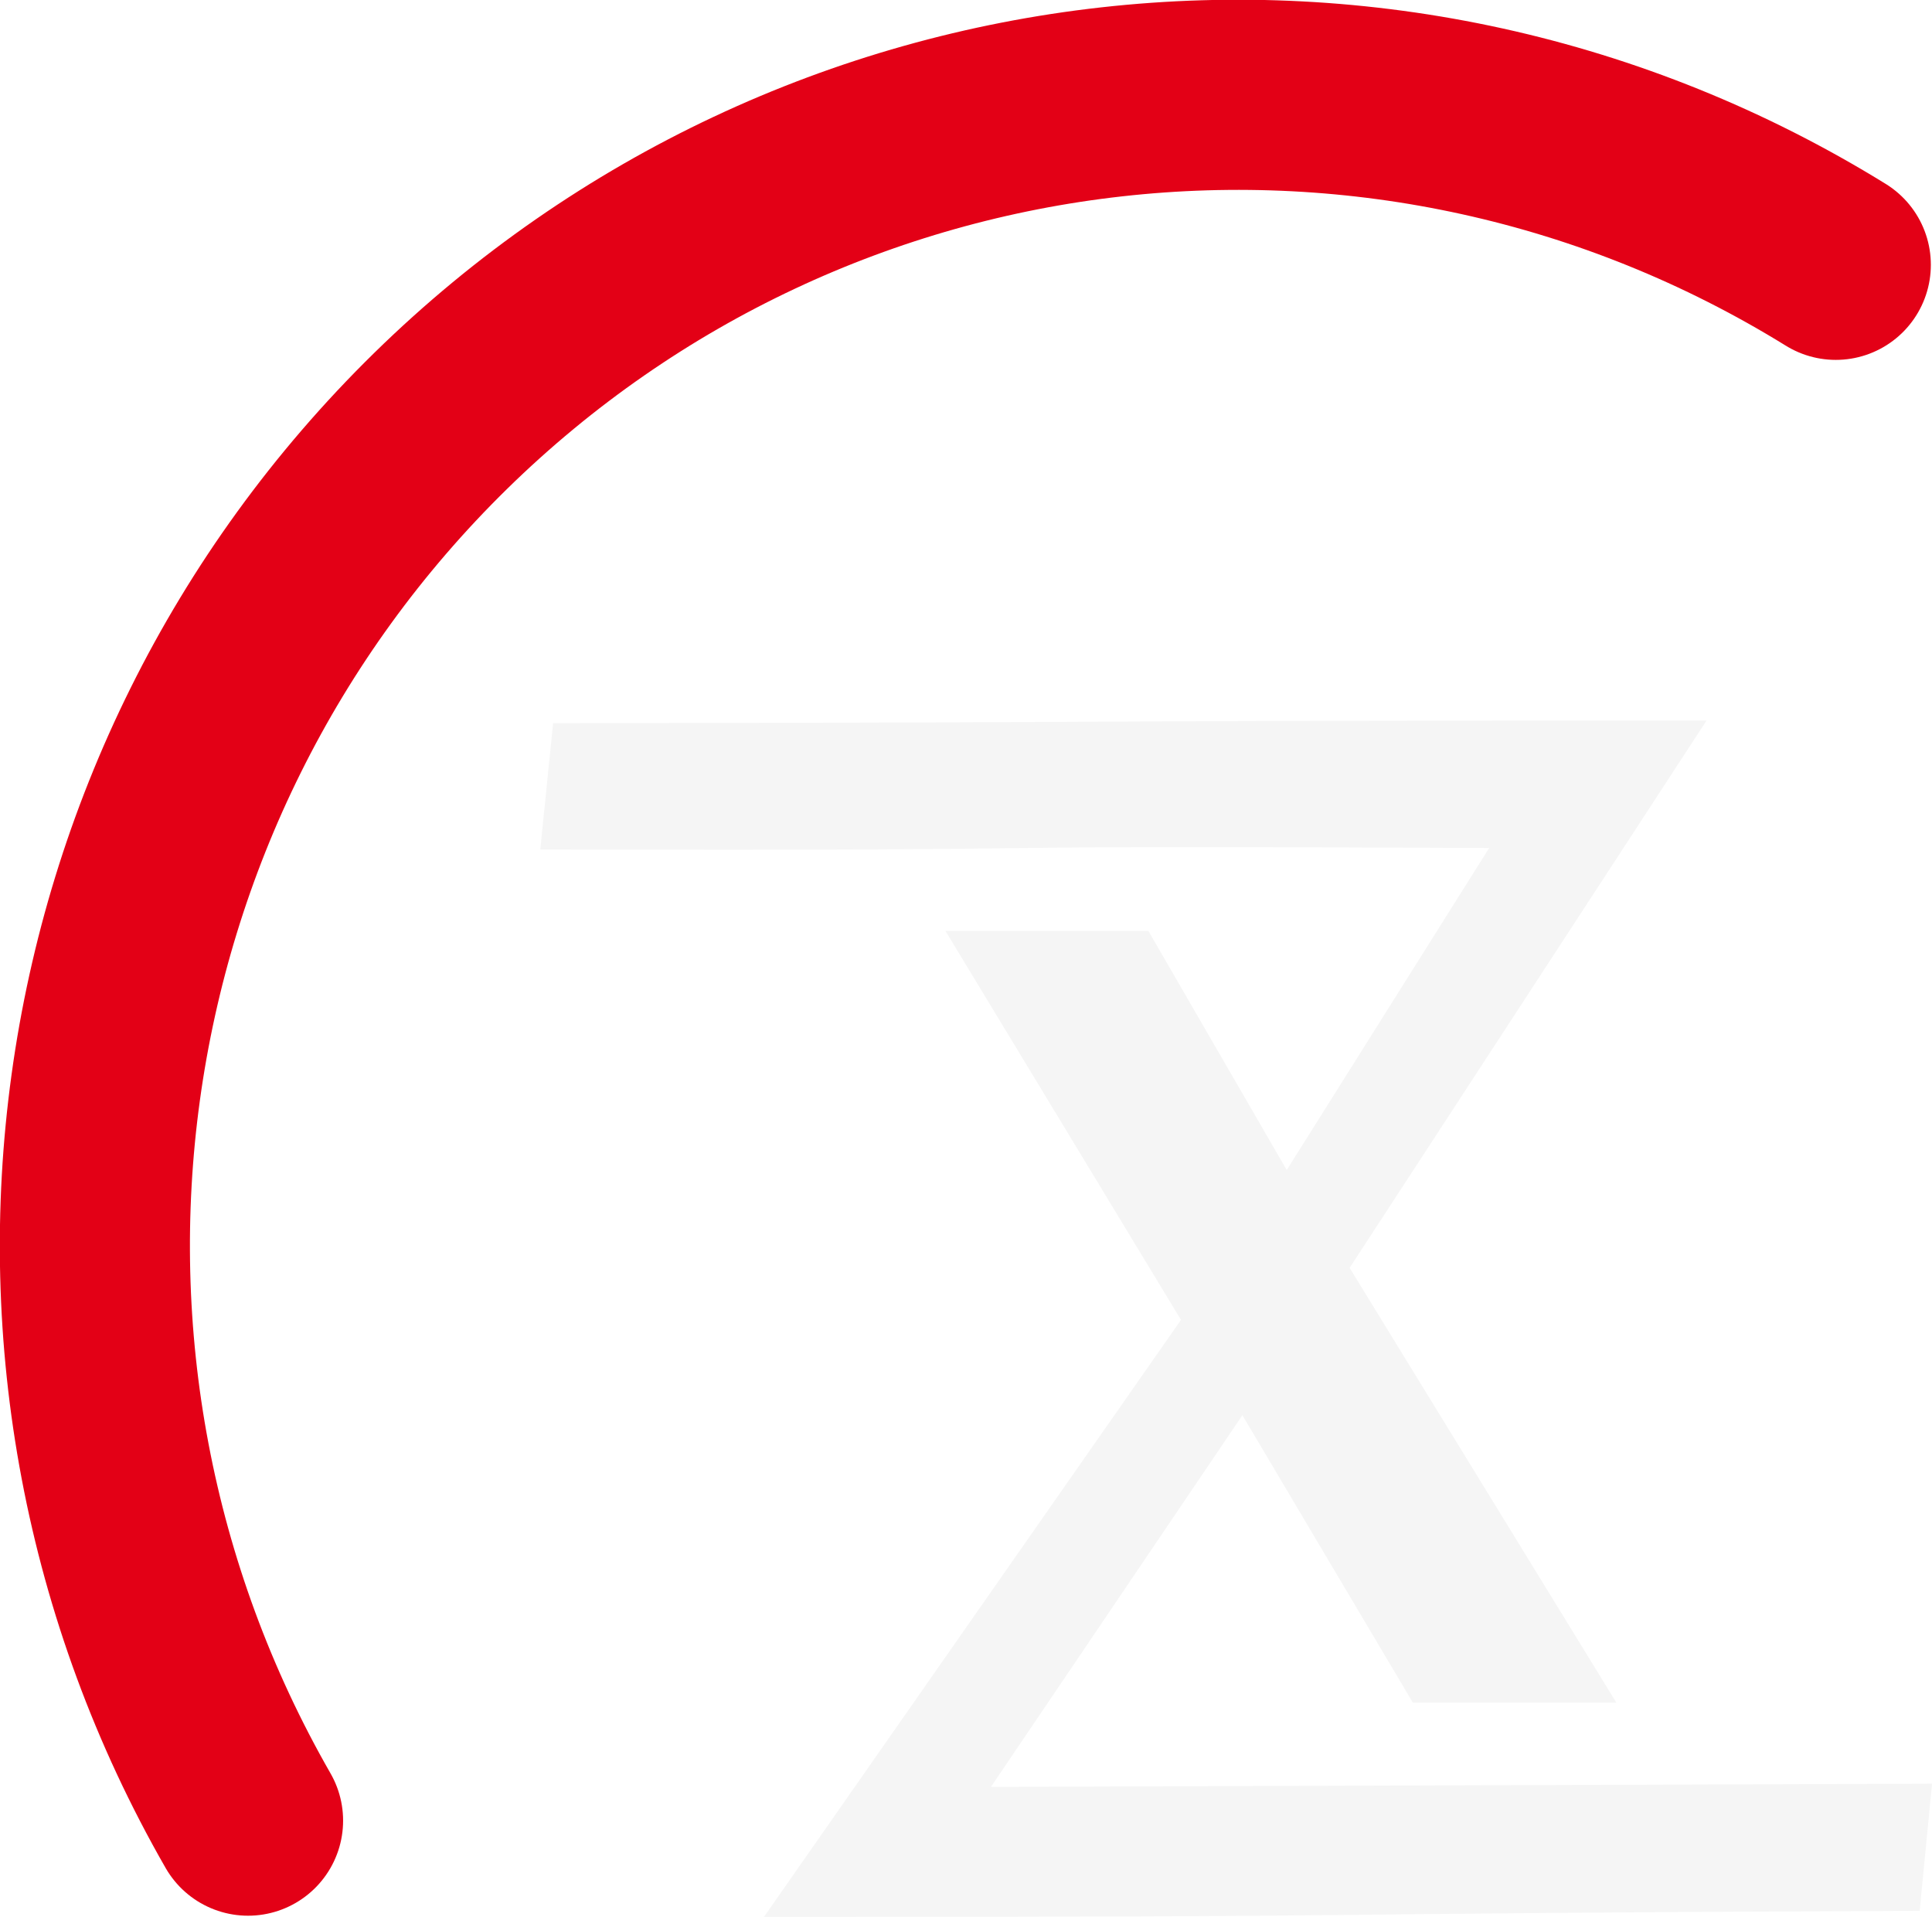
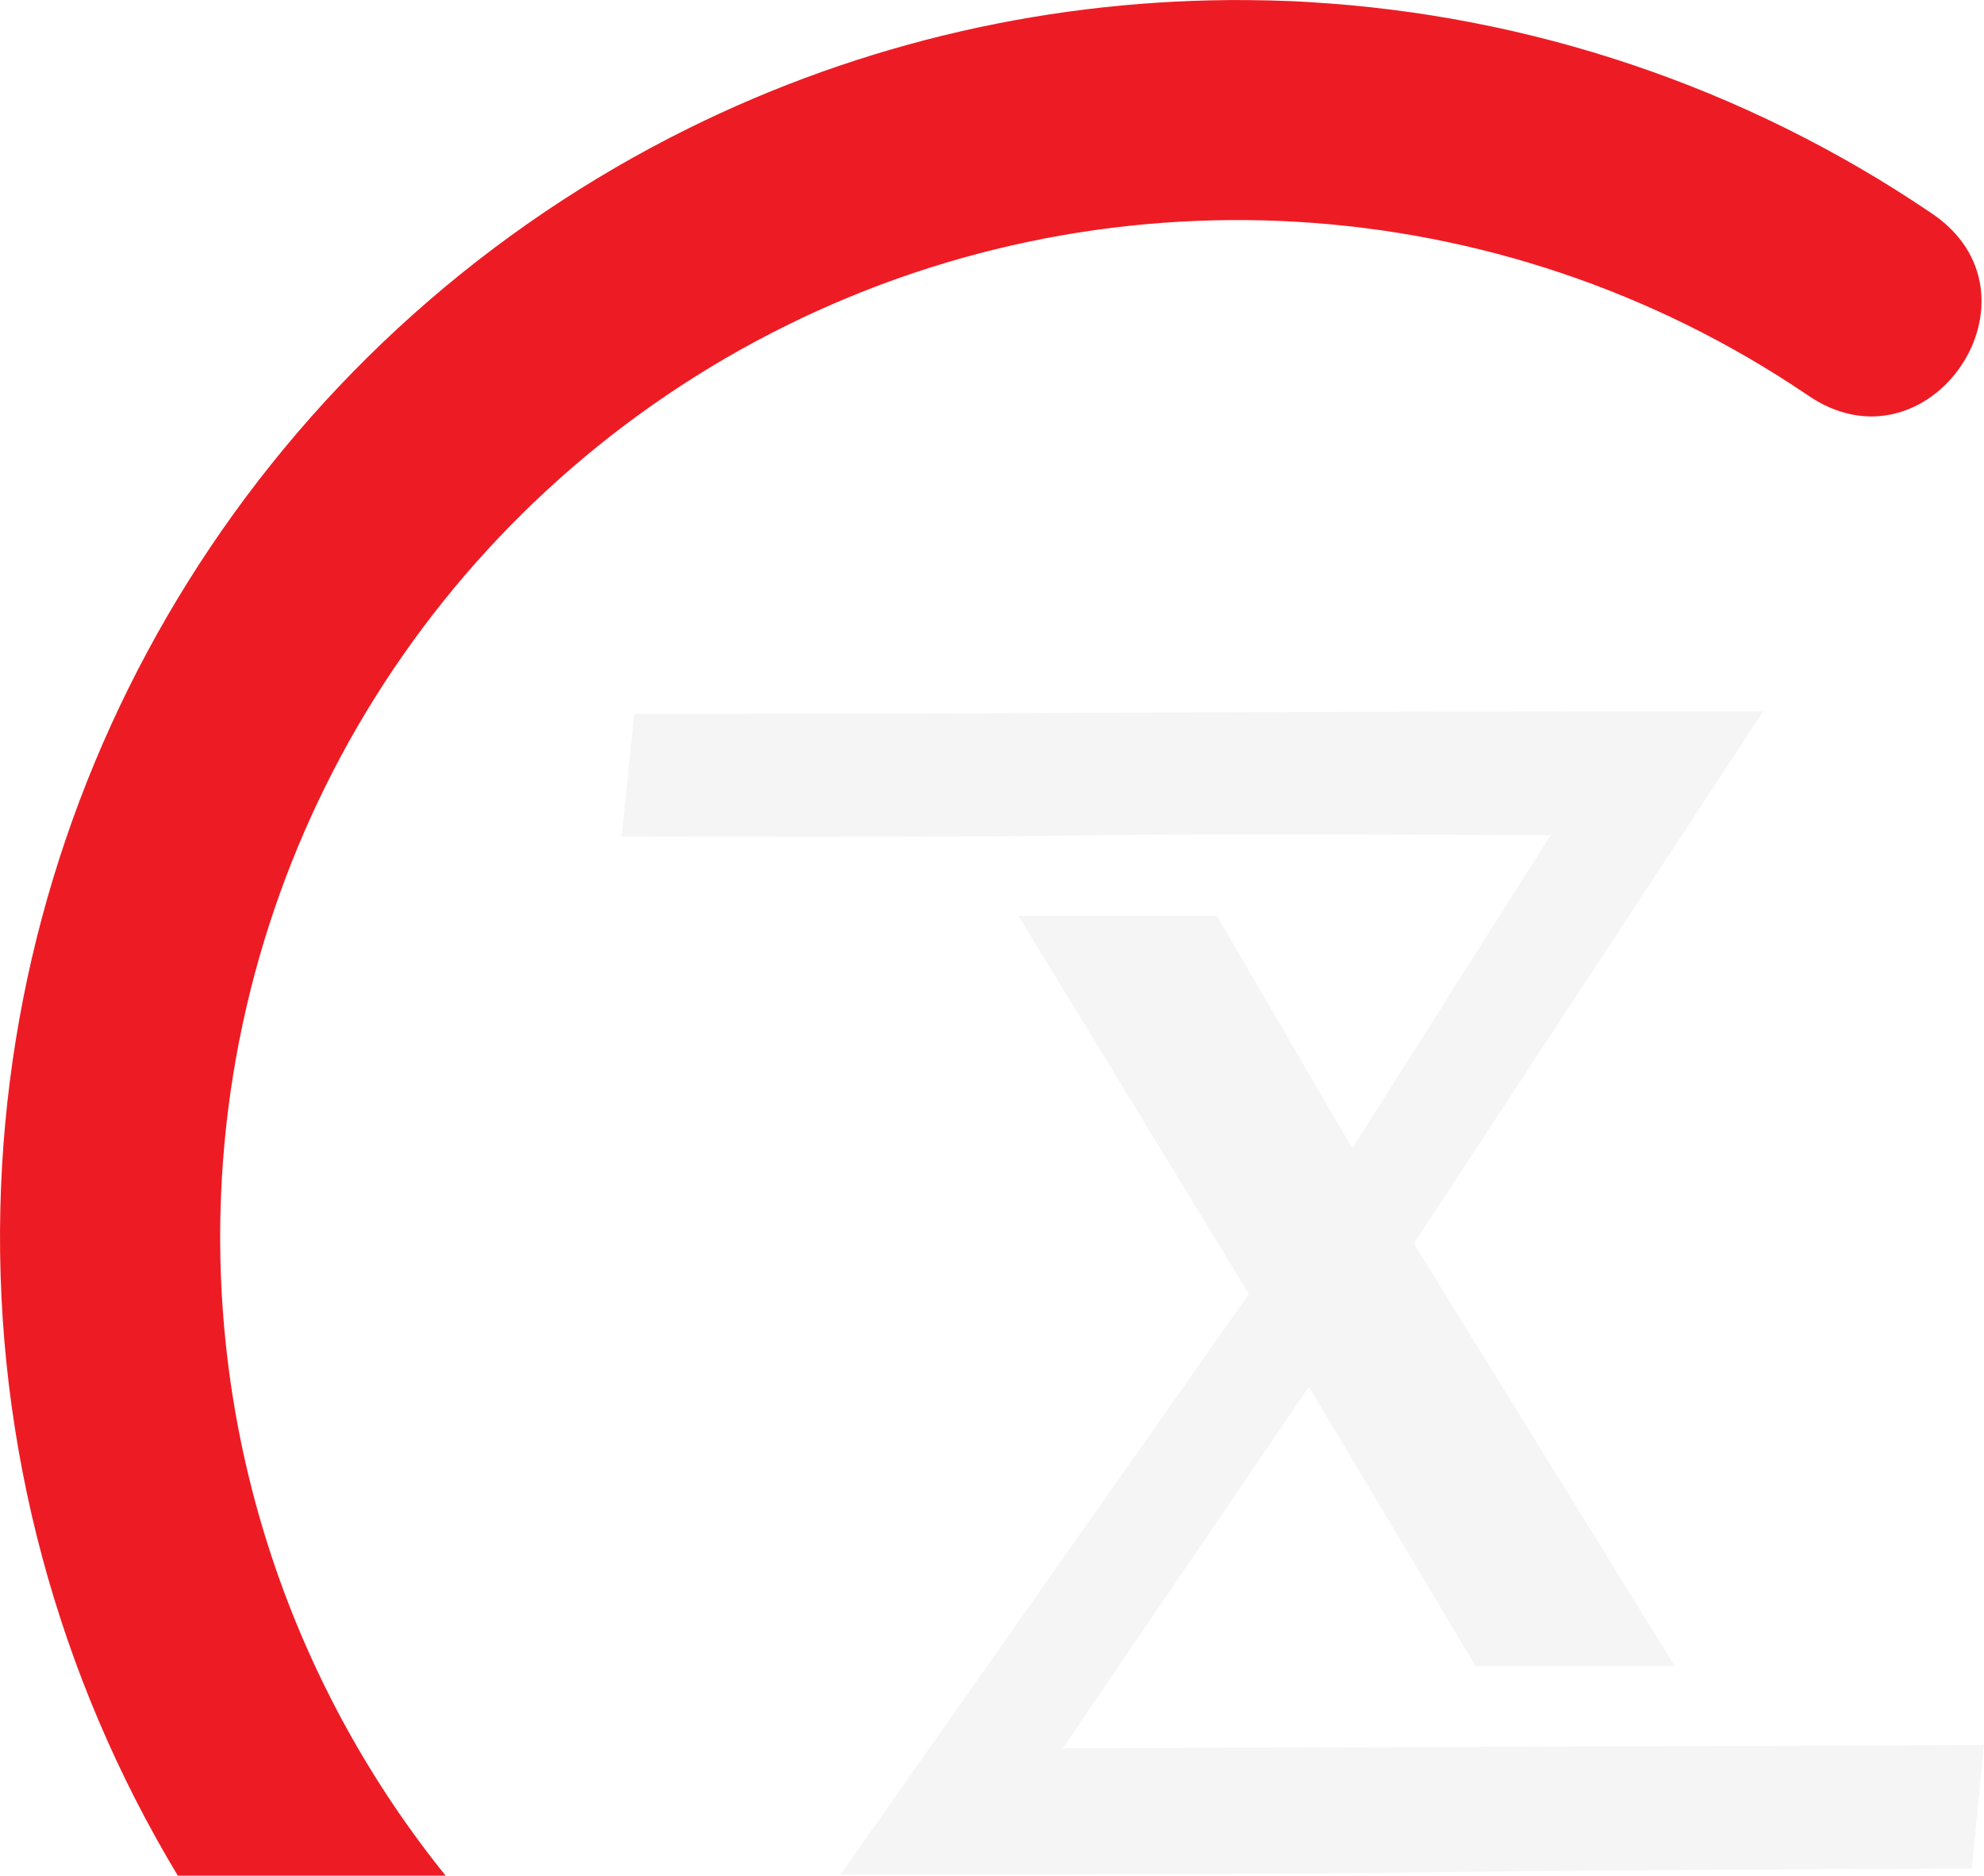
- <svg xmlns="http://www.w3.org/2000/svg" width="203.271" height="201.63" viewBox="0 0 53.782 53.348" version="1.1" id="svg1331">
+ <svg xmlns="http://www.w3.org/2000/svg" width="213.267" height="201.63" viewBox="0 0 56.427 53.348" version="1.1" id="svg1331">
  <defs id="defs1325" />
-   <path id="path1692" style="fill:#f5f5f5;" d="m 37.57,35.286 7.424,12.098 h -5.665 l -4.744,-7.997 -7,10.344 26.198,-0.089 c -0.115,1.179 -0.23,2.358 -0.344,3.537 -20.006,0.084 -12.167,0.171 -32.173,0.171 L 32.876,36.734 26.319,25.909 h 5.649 l 3.851,6.654 5.635,-8.962 c -18.016,-0.086 -8.383,0.081 -26.414,0.041 l 0.357,-3.514 c 20.005,-0.026 12.104,-0.075 32.109,-0.075 z" />
-   <path d="M 6.905,50.67 A 31.817,32.02 0 0 1 12.267,11.714 31.817,32.02 0 0 1 51.104,7.37" id="path1696" style="stroke:#e30016;fill:none; stroke-width:5.292;stroke-linecap:round;stroke-linejoin:miter;stroke-miterlimit:4;" />
+   <g id="g836" transform="matrix(1.479255,0,0,1.479255,34.66897,-160.9996)" style="stroke-width:0.676">
+     <path style="color:#000000;font-style:normal;font-variant:normal;font-weight:normal;font-stretch:normal;font-size:medium;line-height:normal;font-family:sans-serif;font-variant-ligatures:normal;font-variant-position:normal;font-variant-caps:normal;font-variant-numeric:normal;font-variant-alternates:normal;font-feature-settings:normal;text-indent:0;text-align:start;text-decoration:none;text-decoration-line:none;text-decoration-style:solid;text-decoration-color:#000000;letter-spacing:normal;word-spacing:normal;text-transform:none;writing-mode:lr-tb;direction:ltr;text-orientation:mixed;dominant-baseline:auto;baseline-shift:baseline;text-anchor:start;white-space:normal;shape-padding:0;clip-rule:nonzero;display:inline;overflow:visible;visibility:visible;opacity:1;isolation:auto;mix-blend-mode:normal;color-interpolation:sRGB;color-interpolation-filters:linearRGB;solid-color:#000000;solid-opacity:1;vector-effect:none;fill:#ed1c24;fill-opacity:1;fill-rule:nonzero;stroke:none;stroke-width:1.789;stroke-linecap:round;stroke-linejoin:miter;stroke-miterlimit:4;stroke-dasharray:none;stroke-dashoffset:0;stroke-opacity:1;color-rendering:auto;image-rendering:auto;shape-rendering:auto;text-rendering:auto;enable-background:accumulate" d="m 0.181,108.84 c -3.675,0.028 -7.355,0.902 -10.736,2.646 -7.727,3.987 -12.669,11.881 -12.875,20.573 -0.109,4.598 1.119,9.039 3.412,12.843 h 5.149 c -2.858,-3.543 -4.44,-8.039 -4.329,-12.743 0.169,-7.153 4.224,-13.631 10.583,-16.911 6.359,-3.28 13.99,-2.831 19.917,1.177 2.348,1.639 4.766,-1.936 2.371,-3.505 -3.601,-2.435 -7.729,-3.792 -11.92,-4.04 -0.524,-0.035 -1.047,-0.041 -1.572,-0.041 z" id="path968" />
+     <path id="path970" d="m 10.463,122.517 c -13.525,0 -8.181,0.035 -21.706,0.048 l -0.242,2.36 c 12.191,0.028 5.68,-0.083 17.861,-0.028 l -3.813,6.019 -2.603,-4.47 H -3.857 l 4.432,7.272 -7.85,11.161 c 13.526,0 8.223,-0.062 21.749,-0.115 0.077,-0.792 0.156,-1.581 0.234,-2.373 l -17.712,0.062 4.733,-6.95 3.205,5.371 h 3.83 l -5.018,-8.126 z" style="color:#000000;font-style:normal;font-variant:normal;font-weight:normal;font-stretch:normal;font-size:medium;line-height:normal;font-family:sans-serif;font-variant-ligatures:normal;font-variant-position:normal;font-variant-caps:normal;font-variant-numeric:normal;font-variant-alternates:normal;font-feature-settings:normal;text-indent:0;text-align:start;text-decoration:none;text-decoration-line:none;text-decoration-style:solid;text-decoration-color:#000000;letter-spacing:normal;word-spacing:normal;text-transform:none;writing-mode:lr-tb;direction:ltr;text-orientation:mixed;dominant-baseline:auto;baseline-shift:baseline;text-anchor:start;white-space:normal;shape-padding:0;clip-rule:nonzero;display:inline;overflow:visible;visibility:visible;opacity:1;isolation:auto;mix-blend-mode:normal;color-interpolation:sRGB;color-interpolation-filters:linearRGB;solid-color:#000000;solid-opacity:1;vector-effect:none;fill:#f5f5f5;fill-opacity:1;fill-rule:nonzero;stroke:none;stroke-width:1.789;stroke-linecap:butt;stroke-linejoin:miter;stroke-miterlimit:4;stroke-dasharray:none;stroke-dashoffset:0;stroke-opacity:1;color-rendering:auto;image-rendering:auto;shape-rendering:auto;text-rendering:auto;enable-background:accumulate" />
+   </g>
</svg>
